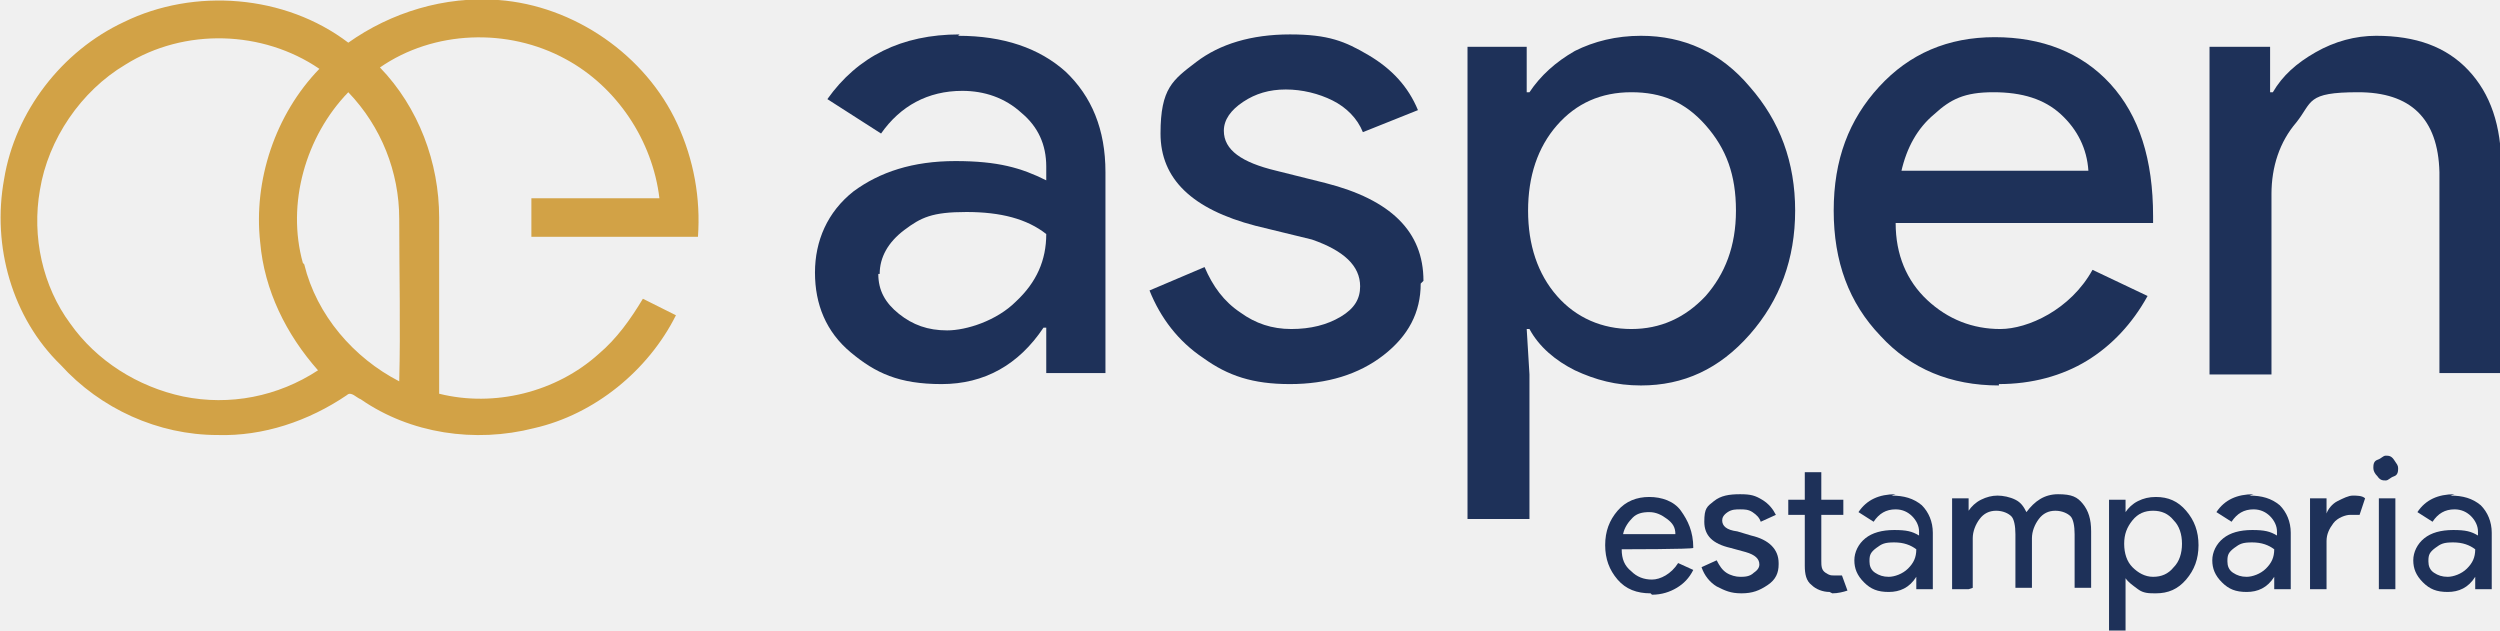
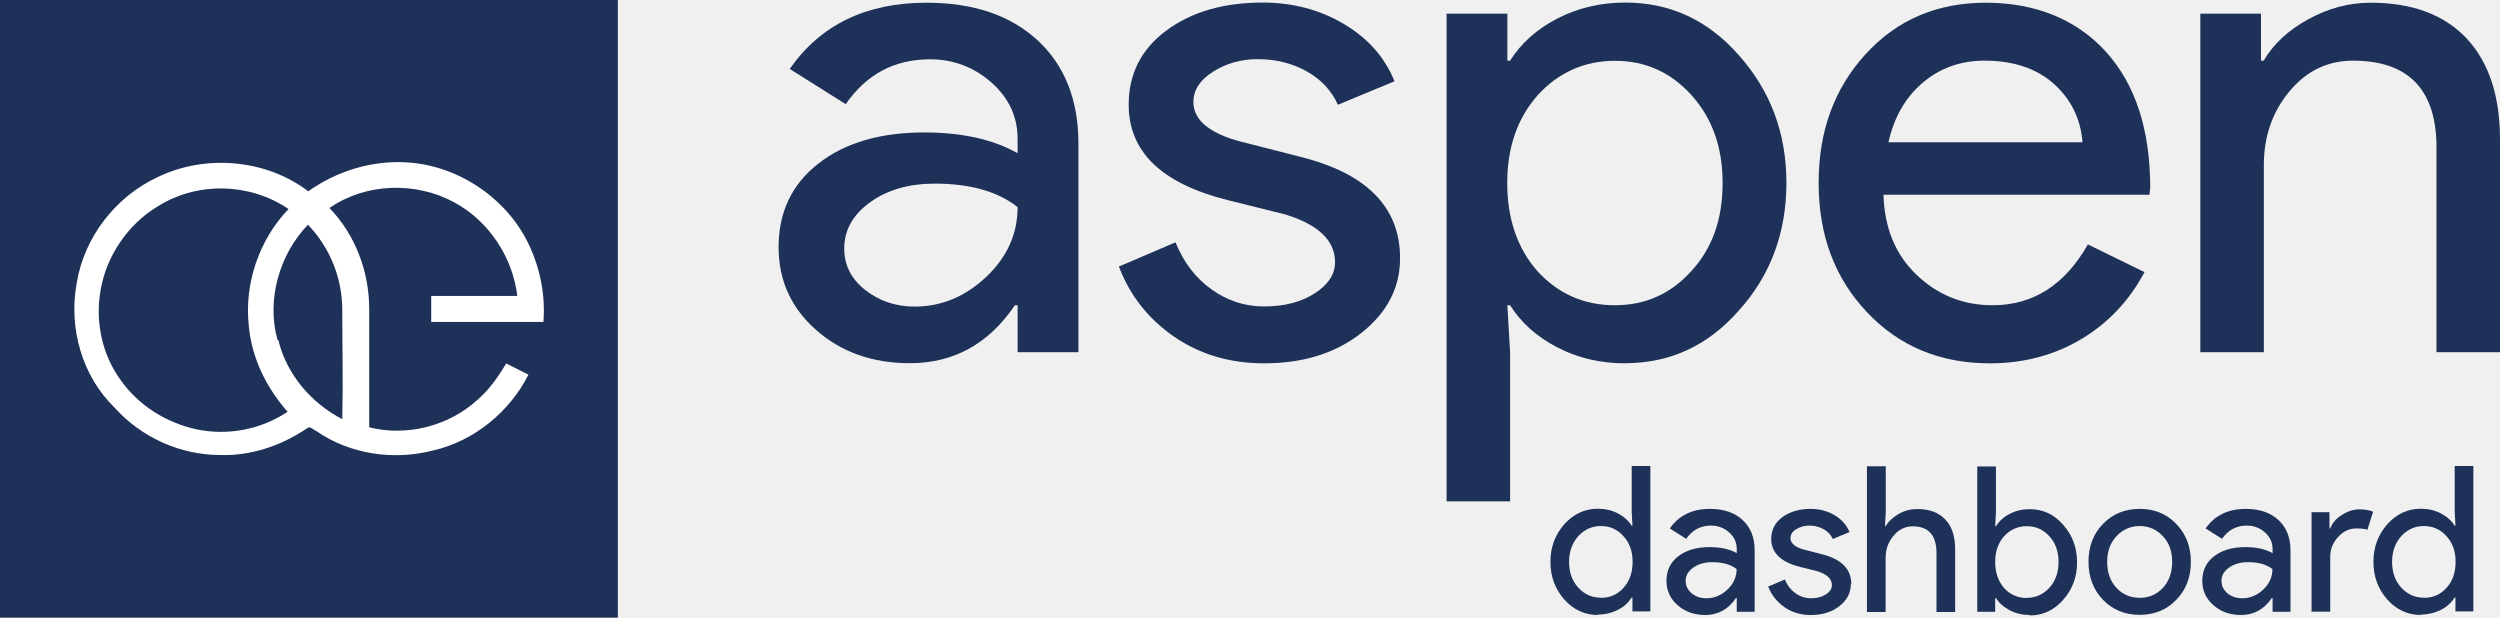
- <svg xmlns="http://www.w3.org/2000/svg" id="Camada_2" version="1.1" viewBox="0 0 181.6 45.8">
+ <svg xmlns="http://www.w3.org/2000/svg" id="Camada_2" data-name="Camada 2" viewBox="0 0 166.1 41.04">
  <defs>
    <style>
-       .st0 {
-         fill: #d2a246;
+       .cls-1 {
+         fill: #fff;
      }

-       .st1 {
+       .cls-2 {
        fill: #1e3159;
      }
    </style>
  </defs>
-   <g id="Camada_1-2">
-     <path class="st0" d="M22.1,19.2c.9,3.7,3.6,6.8,6.9,8.5.1-3.9,0-7.9,0-11.8,0-3.4-1.3-6.7-3.7-9.2-3.1,3.2-4.5,8.1-3.3,12.4M9.1,4.7c-3.2,1.9-5.6,5.4-6.2,9.1-.6,3.4.2,7,2.2,9.7,1.9,2.7,4.9,4.6,8.2,5.3,3.4.7,6.9,0,9.8-1.9-2.3-2.6-3.9-5.8-4.2-9.3-.5-4.5,1.1-9.3,4.3-12.6-4.1-2.8-9.8-3-14.1-.3M9,1.6C14.1-.9,20.7-.4,25.3,3.1,28.4.9,32.3-.3,36.2,0c5.5.4,10.7,4,13,9,1.2,2.6,1.7,5.4,1.5,8.2h-12.1v-2.8c3.1,0,6.2,0,9.3,0-.5-4.2-3.1-8.1-6.8-10.1-4.2-2.3-9.6-2.1-13.5.6,2.8,2.9,4.3,6.9,4.3,10.9v12.8c4,1,8.5-.1,11.6-2.9,1.3-1.1,2.3-2.5,3.2-4,.8.4,1.6.8,2.4,1.2-2,4-5.9,7.2-10.3,8.2-4.3,1.1-9,.4-12.6-2.1-.3-.1-.7-.6-1-.3-2.8,1.9-6.1,3-9.4,2.9-4.3,0-8.5-1.9-11.4-5.1C.9,23.1-.6,17.9.3,13,1.1,8.1,4.5,3.7,9,1.6" />
+   <g id="Camada_2-2" data-name="Camada 2">
+     <rect class="cls-1" x="3.13" y="5.18" width="34.6" height="30.26" />
    <g>
-       <path class="st1" d="M69.6,2.6c3.3,0,5.9.9,7.8,2.6,1.9,1.8,2.9,4.2,2.9,7.3v14.6h-4.3v-3.3h-.2c-1.8,2.7-4.3,4.1-7.4,4.1s-4.8-.8-6.6-2.3-2.6-3.5-2.6-5.8.9-4.4,2.8-5.9c1.9-1.4,4.3-2.2,7.4-2.2s4.8.5,6.6,1.4v-1c0-1.6-.6-2.9-1.8-3.9-1.2-1.1-2.7-1.6-4.3-1.6-2.5,0-4.5,1.1-5.9,3.1l-3.9-2.5c2.2-3.1,5.4-4.7,9.6-4.7h0ZM63.8,19.9c0,1.2.5,2.1,1.5,2.9,1,.8,2.1,1.2,3.5,1.2s3.6-.7,5-2.1c1.5-1.4,2.2-3,2.2-4.9-1.4-1.1-3.3-1.6-5.8-1.6s-3.3.4-4.5,1.3c-1.2.9-1.8,2-1.8,3.2h0Z" />
-       <path class="st1" d="M103.2,20.6c0,2.1-.9,3.8-2.7,5.2-1.8,1.4-4.1,2.1-6.8,2.1s-4.5-.6-6.3-1.9c-1.8-1.2-3.1-2.9-3.9-4.9l4-1.7c.6,1.4,1.4,2.5,2.6,3.3,1.1.8,2.3,1.2,3.7,1.2s2.6-.3,3.6-.9,1.4-1.3,1.4-2.2c0-1.5-1.2-2.6-3.5-3.4l-4.1-1c-4.6-1.2-6.9-3.4-6.9-6.7s.9-3.9,2.6-5.2,4-2,6.8-2,4,.5,5.7,1.5,2.9,2.3,3.6,4l-4,1.6c-.4-1-1.2-1.8-2.2-2.3s-2.2-.8-3.4-.8-2.2.3-3.1.9-1.4,1.3-1.4,2.1c0,1.4,1.3,2.3,3.8,2.9l3.6.9c4.7,1.2,7.1,3.5,7.1,7.1h0Z" />
-       <path class="st1" d="M119.2,28c-1.8,0-3.3-.4-4.8-1.1-1.4-.7-2.6-1.7-3.3-3h-.2l.2,3.3v10.5h-4.5V3.4h4.3v3.3h.2c.8-1.2,1.9-2.2,3.3-3,1.4-.7,3-1.1,4.8-1.1,3.1,0,5.8,1.2,7.9,3.7,2.2,2.5,3.3,5.5,3.3,9s-1.1,6.5-3.3,9c-2.2,2.5-4.8,3.7-7.9,3.7h0ZM118.5,23.9c2.1,0,3.9-.8,5.4-2.4,1.4-1.6,2.2-3.6,2.2-6.2s-.7-4.5-2.2-6.2-3.2-2.4-5.4-2.4-4,.8-5.4,2.4c-1.4,1.6-2.1,3.7-2.1,6.2s.7,4.6,2.1,6.2c1.4,1.6,3.3,2.4,5.4,2.4h0Z" />
-       <path class="st1" d="M145.2,28c-3.5,0-6.4-1.2-8.6-3.6-2.3-2.4-3.4-5.4-3.4-9.1s1.1-6.6,3.3-9c2.2-2.4,5-3.6,8.4-3.6s6.3,1.1,8.4,3.4c2.1,2.3,3.1,5.5,3.1,9.6v.5h-18.7c0,2.3.8,4.2,2.3,5.6,1.5,1.4,3.3,2.1,5.3,2.1s5.1-1.4,6.7-4.3l4,1.9c-1.1,2-2.6,3.6-4.4,4.7s-4,1.7-6.4,1.7h0ZM138.1,12.4h13.6c-.1-1.6-.8-3-2-4.1-1.2-1.1-2.8-1.6-4.9-1.6s-3.1.5-4.3,1.6c-1.2,1-2,2.4-2.4,4.2h0Z" />
-       <path class="st1" d="M160.6,3.4h4.3v3.3h.2c.7-1.2,1.7-2.1,3.1-2.9s2.9-1.2,4.4-1.2c2.9,0,5.1.8,6.7,2.5s2.4,4,2.4,7.1v14.9h-4.5v-14.6c-.1-3.9-2.1-5.8-5.9-5.8s-3.3.7-4.5,2.2c-1.2,1.4-1.8,3.2-1.8,5.2v13.1h-4.5V3.4h0Z" />
+       <path class="cls-2" d="M16.53,21.64c.19,2.15,1.17,4.12,2.58,5.72-1.78,1.17-3.93,1.6-6.03,1.17-2.03-.43-3.88-1.6-5.05-3.26-1.23-1.66-1.72-3.88-1.35-5.97.37-2.28,1.84-4.43,3.82-5.6,2.64-1.66,6.15-1.54,8.67.19-1.96,2.03-2.95,4.98-2.64,7.75Z" />
+       <path class="cls-2" d="M20.46,14.93c1.48,1.54,2.28,3.57,2.28,5.66,0,2.4.06,4.86,0,7.26-2.03-1.05-3.69-2.95-4.24-5.23l-.07-.06c-.73-2.65.13-5.66,2.03-7.63Z" />
+       <path class="cls-2" d="M0,0v41.04h41.05V0H0ZM36.09,21.39h-7.44v-1.73h5.72c-.31-2.58-1.9-4.98-4.18-6.21-2.58-1.41-5.91-1.29-8.3.37,1.72,1.78,2.64,4.24,2.64,6.7v7.87c2.46.62,5.23-.06,7.14-1.78.8-.67,1.41-1.54,1.96-2.46.49.25.99.49,1.48.74-1.23,2.46-3.63,4.43-6.34,5.04-2.64.68-5.53.25-7.75-1.29-.18-.06-.42-.37-.61-.19-1.73,1.17-3.75,1.85-5.78,1.78-2.65,0-5.23-1.16-7.01-3.14-2.16-2.09-3.08-5.29-2.52-8.3.49-3.02,2.58-5.72,5.35-7.01,3.14-1.54,7.2-1.23,10.03.93,1.91-1.36,4.31-2.1,6.7-1.91,3.38.25,6.59,2.46,8,5.54.74,1.6,1.05,3.31.93,5.04Z" />
    </g>
    <g>
-       <path class="st1" d="M119.9,43.1c-1,0-1.8-.3-2.4-1-.6-.7-.9-1.5-.9-2.5s.3-1.8.9-2.5,1.4-1,2.3-1,1.8.3,2.3,1,.9,1.5.9,2.7h0c0,.1-5.2.1-5.2.1,0,.7.2,1.2.7,1.6.4.4.9.6,1.5.6s1.4-.4,1.9-1.2l1.1.5c-.3.6-.7,1-1.2,1.3-.5.3-1.1.5-1.8.5,0,0,0,0,0,0ZM117.9,38.8h3.8c0-.5-.2-.8-.6-1.1s-.8-.5-1.3-.5-.9.1-1.2.4c-.3.3-.6.7-.7,1.2Z" />
-       <path class="st1" d="M129.2,41c0,.6-.2,1.1-.8,1.5s-1.1.6-1.9.6-1.2-.2-1.8-.5c-.5-.3-.9-.8-1.1-1.4l1.1-.5c.2.4.4.7.7.9.3.2.7.3,1,.3s.7,0,1-.3c.3-.2.4-.4.4-.6,0-.4-.3-.7-1-.9l-1.1-.3c-1.3-.3-1.9-.9-1.9-1.9s.2-1.1.7-1.5c.5-.4,1.1-.5,1.9-.5s1.1.1,1.6.4c.5.3.8.7,1,1.1l-1.1.5c-.1-.3-.3-.5-.6-.7-.3-.2-.6-.2-.9-.2s-.6,0-.9.2-.4.4-.4.6c0,.4.3.7,1.1.8l1,.3c1.3.3,2,1,2,2h0Z" />
-       <path class="st1" d="M132.9,43c-.5,0-1-.2-1.3-.5-.4-.3-.5-.8-.5-1.4v-3.7h-1.2v-1.1h1.2v-2h1.2v2h1.6v1.1h-1.6v3.3c0,.4,0,.7.3.9s.4.2.6.2.2,0,.3,0,.2,0,.3,0l.4,1.1c-.3.1-.7.2-1.1.2h0s0,0,0,0Z" />
-       <path class="st1" d="M137.4,36c.9,0,1.6.2,2.2.7.5.5.8,1.2.8,2v4.1h-1.2v-.9h0c-.5.8-1.2,1.1-2,1.1s-1.3-.2-1.8-.7-.7-1-.7-1.6.3-1.2.8-1.6c.5-.4,1.2-.6,2.1-.6s1.3.1,1.8.4v-.3c0-.4-.2-.8-.5-1.1s-.7-.5-1.2-.5c-.7,0-1.2.3-1.6.9l-1.1-.7c.6-.9,1.5-1.3,2.7-1.3h0s0,0,0,0h0ZM135.8,40.8c0,.3.1.6.4.8s.6.3,1,.3,1-.2,1.4-.6c.4-.4.6-.8.6-1.4-.4-.3-.9-.5-1.6-.5s-.9.1-1.3.4-.5.5-.5.9h0Z" />
-       <path class="st1" d="M143,42.8h-1.2v-6.6h1.2v.9h0c.2-.3.5-.6.9-.8s.8-.3,1.2-.3.9.1,1.3.3.6.5.8.9c.6-.8,1.3-1.3,2.3-1.3s1.4.2,1.8.7c.4.5.6,1.1.6,2v4.1h-1.2v-3.9c0-.6-.1-1.1-.3-1.3s-.6-.4-1.1-.4-.9.2-1.2.6-.5.9-.5,1.4v3.6h-1.2v-3.9c0-.6-.1-1.1-.3-1.3s-.6-.4-1.1-.4-.9.2-1.2.6-.5.9-.5,1.4v3.6h0Z" />
-       <path class="st1" d="M156.6,43.1c-.5,0-.9,0-1.3-.3s-.7-.5-.9-.8h0v.9c0,0,0,2.9,0,2.9h-1.2v-9.5h1.2v.9h0c.2-.3.5-.6.9-.8s.8-.3,1.3-.3c.9,0,1.6.3,2.2,1,.6.7.9,1.5.9,2.5s-.3,1.8-.9,2.5c-.6.7-1.3,1-2.2,1h0ZM156.4,41.9c.6,0,1.1-.2,1.5-.7.4-.4.6-1,.6-1.7s-.2-1.3-.6-1.7c-.4-.5-.9-.7-1.5-.7s-1.1.2-1.5.7c-.4.5-.6,1-.6,1.7s.2,1.3.6,1.7c.4.4.9.7,1.5.7Z" />
-       <path class="st1" d="M163.4,36c.9,0,1.6.2,2.2.7.5.5.8,1.2.8,2v4.1h-1.2v-.9h0c-.5.8-1.2,1.1-2,1.1s-1.3-.2-1.8-.7-.7-1-.7-1.6.3-1.2.8-1.6c.5-.4,1.2-.6,2.1-.6s1.3.1,1.8.4v-.3c0-.4-.2-.8-.5-1.1s-.7-.5-1.2-.5c-.7,0-1.2.3-1.6.9l-1.1-.7c.6-.9,1.5-1.3,2.7-1.3h0s0,0,0,0h0ZM161.8,40.8c0,.3.1.6.4.8s.6.3,1,.3,1-.2,1.4-.6c.4-.4.6-.8.6-1.4-.4-.3-.9-.5-1.6-.5s-.9.1-1.3.4-.5.5-.5.9h0Z" />
-       <path class="st1" d="M169,42.8h-1.2v-6.6h1.2v1.1h0c.1-.3.4-.7.8-.9s.8-.4,1.1-.4.7,0,.9.2l-.4,1.2c-.1,0-.4,0-.7,0s-.9.2-1.2.6-.5.8-.5,1.3v3.6h0Z" />
-       <path class="st1" d="M174.2,34c0,.2,0,.5-.3.6s-.4.3-.6.3-.4,0-.6-.3c-.2-.2-.3-.4-.3-.6s0-.5.3-.6.4-.3.6-.3.4,0,.6.3.3.4.3.6ZM174,36.2v6.6h-1.2v-6.6h1.2Z" />
-       <path class="st1" d="M178,36c.9,0,1.6.2,2.2.7.5.5.8,1.2.8,2v4.1h-1.2v-.9h0c-.5.8-1.2,1.1-2,1.1s-1.3-.2-1.8-.7-.7-1-.7-1.6.3-1.2.8-1.6c.5-.4,1.2-.6,2.1-.6s1.3.1,1.8.4v-.3c0-.4-.2-.8-.5-1.1s-.7-.5-1.2-.5c-.7,0-1.2.3-1.6.9l-1.1-.7c.6-.9,1.5-1.3,2.7-1.3h0s0,0,0,0h0ZM176.4,40.8c0,.3.1.6.4.8s.6.3,1,.3,1-.2,1.4-.6c.4-.4.6-.8.6-1.4-.4-.3-.9-.5-1.6-.5s-.9.1-1.3.4-.5.5-.5.9h0Z" />
+       <g>
+         <path class="cls-2" d="M106.16,40.86c-.86,0-1.61-.34-2.23-1.03-.61-.69-.92-1.53-.92-2.5s.31-1.8.92-2.5c.62-.68,1.36-1.03,2.23-1.03.49,0,.93.1,1.33.31.4.21.71.48.92.82h.05l-.05-.92v-3.05h1.24v9.66h-1.19v-.92h-.05c-.22.34-.52.62-.92.82s-.84.31-1.33.31ZM106.36,39.72c.61,0,1.11-.22,1.5-.66.41-.44.61-1.02.61-1.73s-.2-1.26-.61-1.71c-.4-.45-.9-.67-1.5-.67s-1.09.23-1.5.67c-.4.45-.61,1.02-.61,1.71s.2,1.27.61,1.71c.41.45.9.67,1.5.67Z" />
+         <path class="cls-2" d="M113.61,33.81c.92,0,1.64.25,2.17.74s.8,1.16.8,2.02v4.08h-1.19v-.92h-.05c-.51.76-1.2,1.13-2.05,1.13-.73,0-1.34-.22-1.83-.65s-.74-.97-.74-1.62c0-.68.26-1.23.78-1.63.52-.4,1.21-.61,2.07-.61.74,0,1.34.13,1.82.4v-.28c0-.43-.17-.8-.51-1.1-.34-.3-.74-.45-1.2-.45-.69,0-1.24.29-1.65.88l-1.09-.69c.6-.86,1.49-1.3,2.67-1.3ZM112,38.62c0,.32.14.59.41.81s.6.32.96.32c.52,0,.99-.19,1.4-.58.41-.39.61-.84.61-1.36-.39-.31-.93-.46-1.62-.46-.5,0-.92.12-1.26.36-.34.24-.51.54-.51.9Z" />
+         <path class="cls-2" d="M122.97,38.81c0,.58-.25,1.06-.76,1.46s-1.14.59-1.9.59c-.67,0-1.25-.17-1.75-.52-.5-.35-.86-.8-1.08-1.37l1.11-.47c.16.4.4.7.71.92.31.22.65.33,1.02.33.4,0,.73-.09.99-.26.27-.17.4-.37.4-.61,0-.42-.32-.73-.97-.93l-1.13-.28c-1.29-.32-1.93-.95-1.93-1.86,0-.6.25-1.09.74-1.45s1.12-.55,1.88-.55c.58,0,1.11.14,1.59.42.47.28.8.65.99,1.12l-1.11.46c-.13-.28-.33-.5-.61-.65-.28-.16-.6-.24-.95-.24-.32,0-.61.08-.87.24-.26.16-.38.36-.38.59,0,.38.36.65,1.07.81l1,.26c1.31.32,1.97.99,1.97,1.98Z" />
+         <path class="cls-2" d="M124.05,30.98h1.24v3.05l-.05.92h.05c.19-.32.48-.59.87-.81.39-.22.8-.32,1.22-.32.81,0,1.43.23,1.87.7.44.46.65,1.12.65,1.98v4.16h-1.24v-3.91c0-1.19-.53-1.78-1.58-1.78-.5,0-.93.21-1.28.63-.35.42-.52.91-.52,1.46v3.6h-1.24v-9.66Z" />
+         <path class="cls-2" d="M134.86,40.86c-.49,0-.93-.1-1.33-.31s-.71-.48-.92-.82h-.05v.92h-1.19v-9.66h1.24v3.05l-.05.92h.05c.22-.34.52-.62.92-.82.4-.21.84-.31,1.33-.31.87,0,1.61.34,2.21,1.03.62.69.93,1.52.93,2.5s-.31,1.81-.93,2.5c-.6.68-1.34,1.03-2.21,1.03ZM134.66,39.72c.59,0,1.09-.22,1.5-.67.4-.44.61-1.01.61-1.71s-.2-1.26-.61-1.71c-.41-.45-.9-.67-1.5-.67s-1.11.23-1.51.67c-.4.45-.59,1.02-.59,1.71s.2,1.28.59,1.73c.41.44.91.66,1.51.66Z" />
+         <path class="cls-2" d="M138.76,37.33c0-1.02.32-1.86.96-2.52.65-.67,1.46-1,2.44-1s1.79.33,2.43,1c.65.67.97,1.51.97,2.52s-.32,1.87-.97,2.52c-.64.67-1.45,1-2.43,1s-1.79-.33-2.44-1c-.64-.67-.96-1.51-.96-2.52ZM140,37.33c0,.71.21,1.29.62,1.73.41.44.93.66,1.54.66s1.12-.22,1.54-.66c.41-.44.62-1.02.62-1.73s-.21-1.27-.62-1.71c-.42-.45-.94-.67-1.54-.67s-1.12.23-1.54.67c-.41.44-.62,1.01-.62,1.71Z" />
+         <path class="cls-2" d="M149.21,33.81c.92,0,1.64.25,2.17.74s.8,1.16.8,2.02v4.08h-1.19v-.92h-.05c-.51.76-1.2,1.13-2.05,1.13-.73,0-1.34-.22-1.83-.65s-.74-.97-.74-1.62c0-.68.26-1.23.78-1.63.52-.4,1.21-.61,2.07-.61.74,0,1.34.13,1.82.4v-.28c0-.43-.17-.8-.51-1.1-.34-.3-.74-.45-1.2-.45-.69,0-1.24.29-1.65.88l-1.09-.69c.6-.86,1.49-1.3,2.67-1.3ZM147.6,38.62c0,.32.14.59.41.81s.6.32.96.32c.52,0,.99-.19,1.4-.58.41-.39.61-.84.61-1.36-.39-.31-.93-.46-1.62-.46-.5,0-.92.12-1.26.36-.34.24-.51.54-.51.9Z" />
+         <path class="cls-2" d="M154.82,40.64h-1.24v-6.61h1.19v1.08h.05c.13-.35.38-.65.78-.9.39-.25.78-.37,1.15-.37s.67.05.92.16l-.38,1.2c-.15-.06-.4-.09-.73-.09-.47,0-.88.19-1.22.57-.35.38-.52.82-.52,1.32v3.64Z" />
+         <path class="cls-2" d="M160.84,40.86c-.86,0-1.61-.34-2.23-1.03-.61-.69-.92-1.53-.92-2.5s.31-1.8.92-2.5c.62-.68,1.36-1.03,2.23-1.03.49,0,.93.1,1.33.31.4.21.71.48.92.82h.05l-.05-.92v-3.05h1.24v9.66h-1.19v-.92h-.05c-.22.34-.52.62-.92.82s-.84.31-1.33.31ZM161.04,39.72c.61,0,1.11-.22,1.5-.66.41-.44.61-1.02.61-1.73s-.2-1.26-.61-1.71c-.4-.45-.9-.67-1.5-.67s-1.09.23-1.5.67c-.4.45-.61,1.02-.61,1.71s.2,1.27.61,1.71c.41.45.9.67,1.5.67Z" />
+       </g>
+       <g>
+         <path class="cls-2" d="M61.55.18c3.12,0,5.58.83,7.39,2.5,1.8,1.67,2.71,3.95,2.71,6.86v13.86h-4.04v-3.12h-.18c-1.74,2.57-4.07,3.85-6.98,3.85-2.48,0-4.55-.73-6.22-2.2-1.67-1.47-2.5-3.3-2.5-5.51,0-2.33.88-4.18,2.64-5.55,1.76-1.38,4.11-2.07,7.04-2.07,2.51,0,4.57.46,6.2,1.38v-.96c0-1.47-.58-2.71-1.74-3.74-1.16-1.02-2.52-1.54-4.08-1.54-2.36,0-4.22.99-5.6,2.98l-3.72-2.34C54.51,1.65,57.54.18,61.55.18ZM56.09,16.52c0,1.1.47,2.02,1.4,2.75.93.73,2.03,1.1,3.28,1.1,1.77,0,3.36-.66,4.75-1.97,1.39-1.31,2.09-2.86,2.09-4.64-1.32-1.04-3.15-1.56-5.51-1.56-1.71,0-3.14.41-4.29,1.24-1.15.83-1.72,1.85-1.72,3.08Z" />
+         <path class="cls-2" d="M93.02,17.16c0,1.96-.86,3.61-2.57,4.96-1.71,1.35-3.87,2.02-6.47,2.02-2.26,0-4.25-.59-5.97-1.77-1.71-1.18-2.94-2.73-3.67-4.66l3.76-1.61c.55,1.35,1.35,2.39,2.41,3.14,1.06.75,2.21,1.12,3.47,1.12,1.35,0,2.47-.29,3.37-.87.9-.58,1.35-1.27,1.35-2.07,0-1.44-1.1-2.49-3.3-3.17l-3.85-.96c-4.38-1.1-6.56-3.21-6.56-6.33,0-2.05.83-3.69,2.5-4.93,1.67-1.24,3.8-1.86,6.4-1.86,1.99,0,3.79.47,5.39,1.42,1.61.95,2.73,2.22,3.37,3.81l-3.76,1.56c-.43-.95-1.12-1.69-2.09-2.23-.96-.53-2.04-.8-3.24-.8-1.1,0-2.09.28-2.96.83-.87.55-1.31,1.22-1.31,2.02,0,1.28,1.21,2.2,3.63,2.75l3.4.87c4.47,1.1,6.7,3.35,6.7,6.75Z" />
+         <path class="cls-2" d="M107.99,24.14c-1.65,0-3.16-.35-4.52-1.06-1.36-.7-2.41-1.64-3.14-2.8h-.18l.18,3.12v9.91h-4.22V.91h4.04v3.12h.18c.73-1.16,1.78-2.1,3.14-2.8,1.36-.7,2.87-1.06,4.52-1.06,2.97,0,5.48,1.16,7.53,3.49,2.11,2.36,3.17,5.19,3.17,8.49s-1.06,6.17-3.17,8.49c-2.05,2.33-4.56,3.49-7.53,3.49ZM107.3,20.28c2.02,0,3.72-.76,5.09-2.29,1.38-1.5,2.06-3.44,2.06-5.83s-.69-4.3-2.06-5.83c-1.38-1.53-3.07-2.29-5.09-2.29s-3.76.77-5.14,2.29c-1.35,1.53-2.02,3.47-2.02,5.83s.67,4.35,2.02,5.87c1.38,1.5,3.09,2.25,5.14,2.25Z" />
+         <path class="cls-2" d="M132.21,24.14c-3.3,0-6.03-1.13-8.17-3.4-2.14-2.26-3.21-5.12-3.21-8.58s1.04-6.28,3.12-8.56c2.08-2.28,4.74-3.42,7.99-3.42s5.99,1.08,7.96,3.24c1.97,2.16,2.96,5.18,2.96,9.06l-.05.46h-17.67c.06,2.2.79,3.98,2.2,5.32,1.41,1.35,3.09,2.02,5.05,2.02,2.69,0,4.8-1.35,6.33-4.04l3.76,1.84c-1.01,1.9-2.41,3.38-4.2,4.45-1.79,1.07-3.82,1.61-6.08,1.61ZM125.46,9.45h12.9c-.12-1.56-.76-2.85-1.9-3.88-1.15-1.02-2.68-1.54-4.61-1.54-1.59,0-2.96.49-4.11,1.47-1.15.98-1.9,2.29-2.27,3.95Z" />
+         <path class="cls-2" d="M146.18.91h4.04v3.12h.18c.64-1.1,1.63-2.02,2.96-2.75s2.71-1.1,4.15-1.1c2.75,0,4.87.79,6.36,2.36,1.48,1.58,2.23,3.82,2.23,6.72v14.14h-4.22v-13.86c-.09-3.67-1.94-5.51-5.55-5.51-1.68,0-3.09.68-4.22,2.04-1.13,1.36-1.7,2.99-1.7,4.89v12.44h-4.22V.91Z" />
+       </g>
    </g>
  </g>
</svg>
